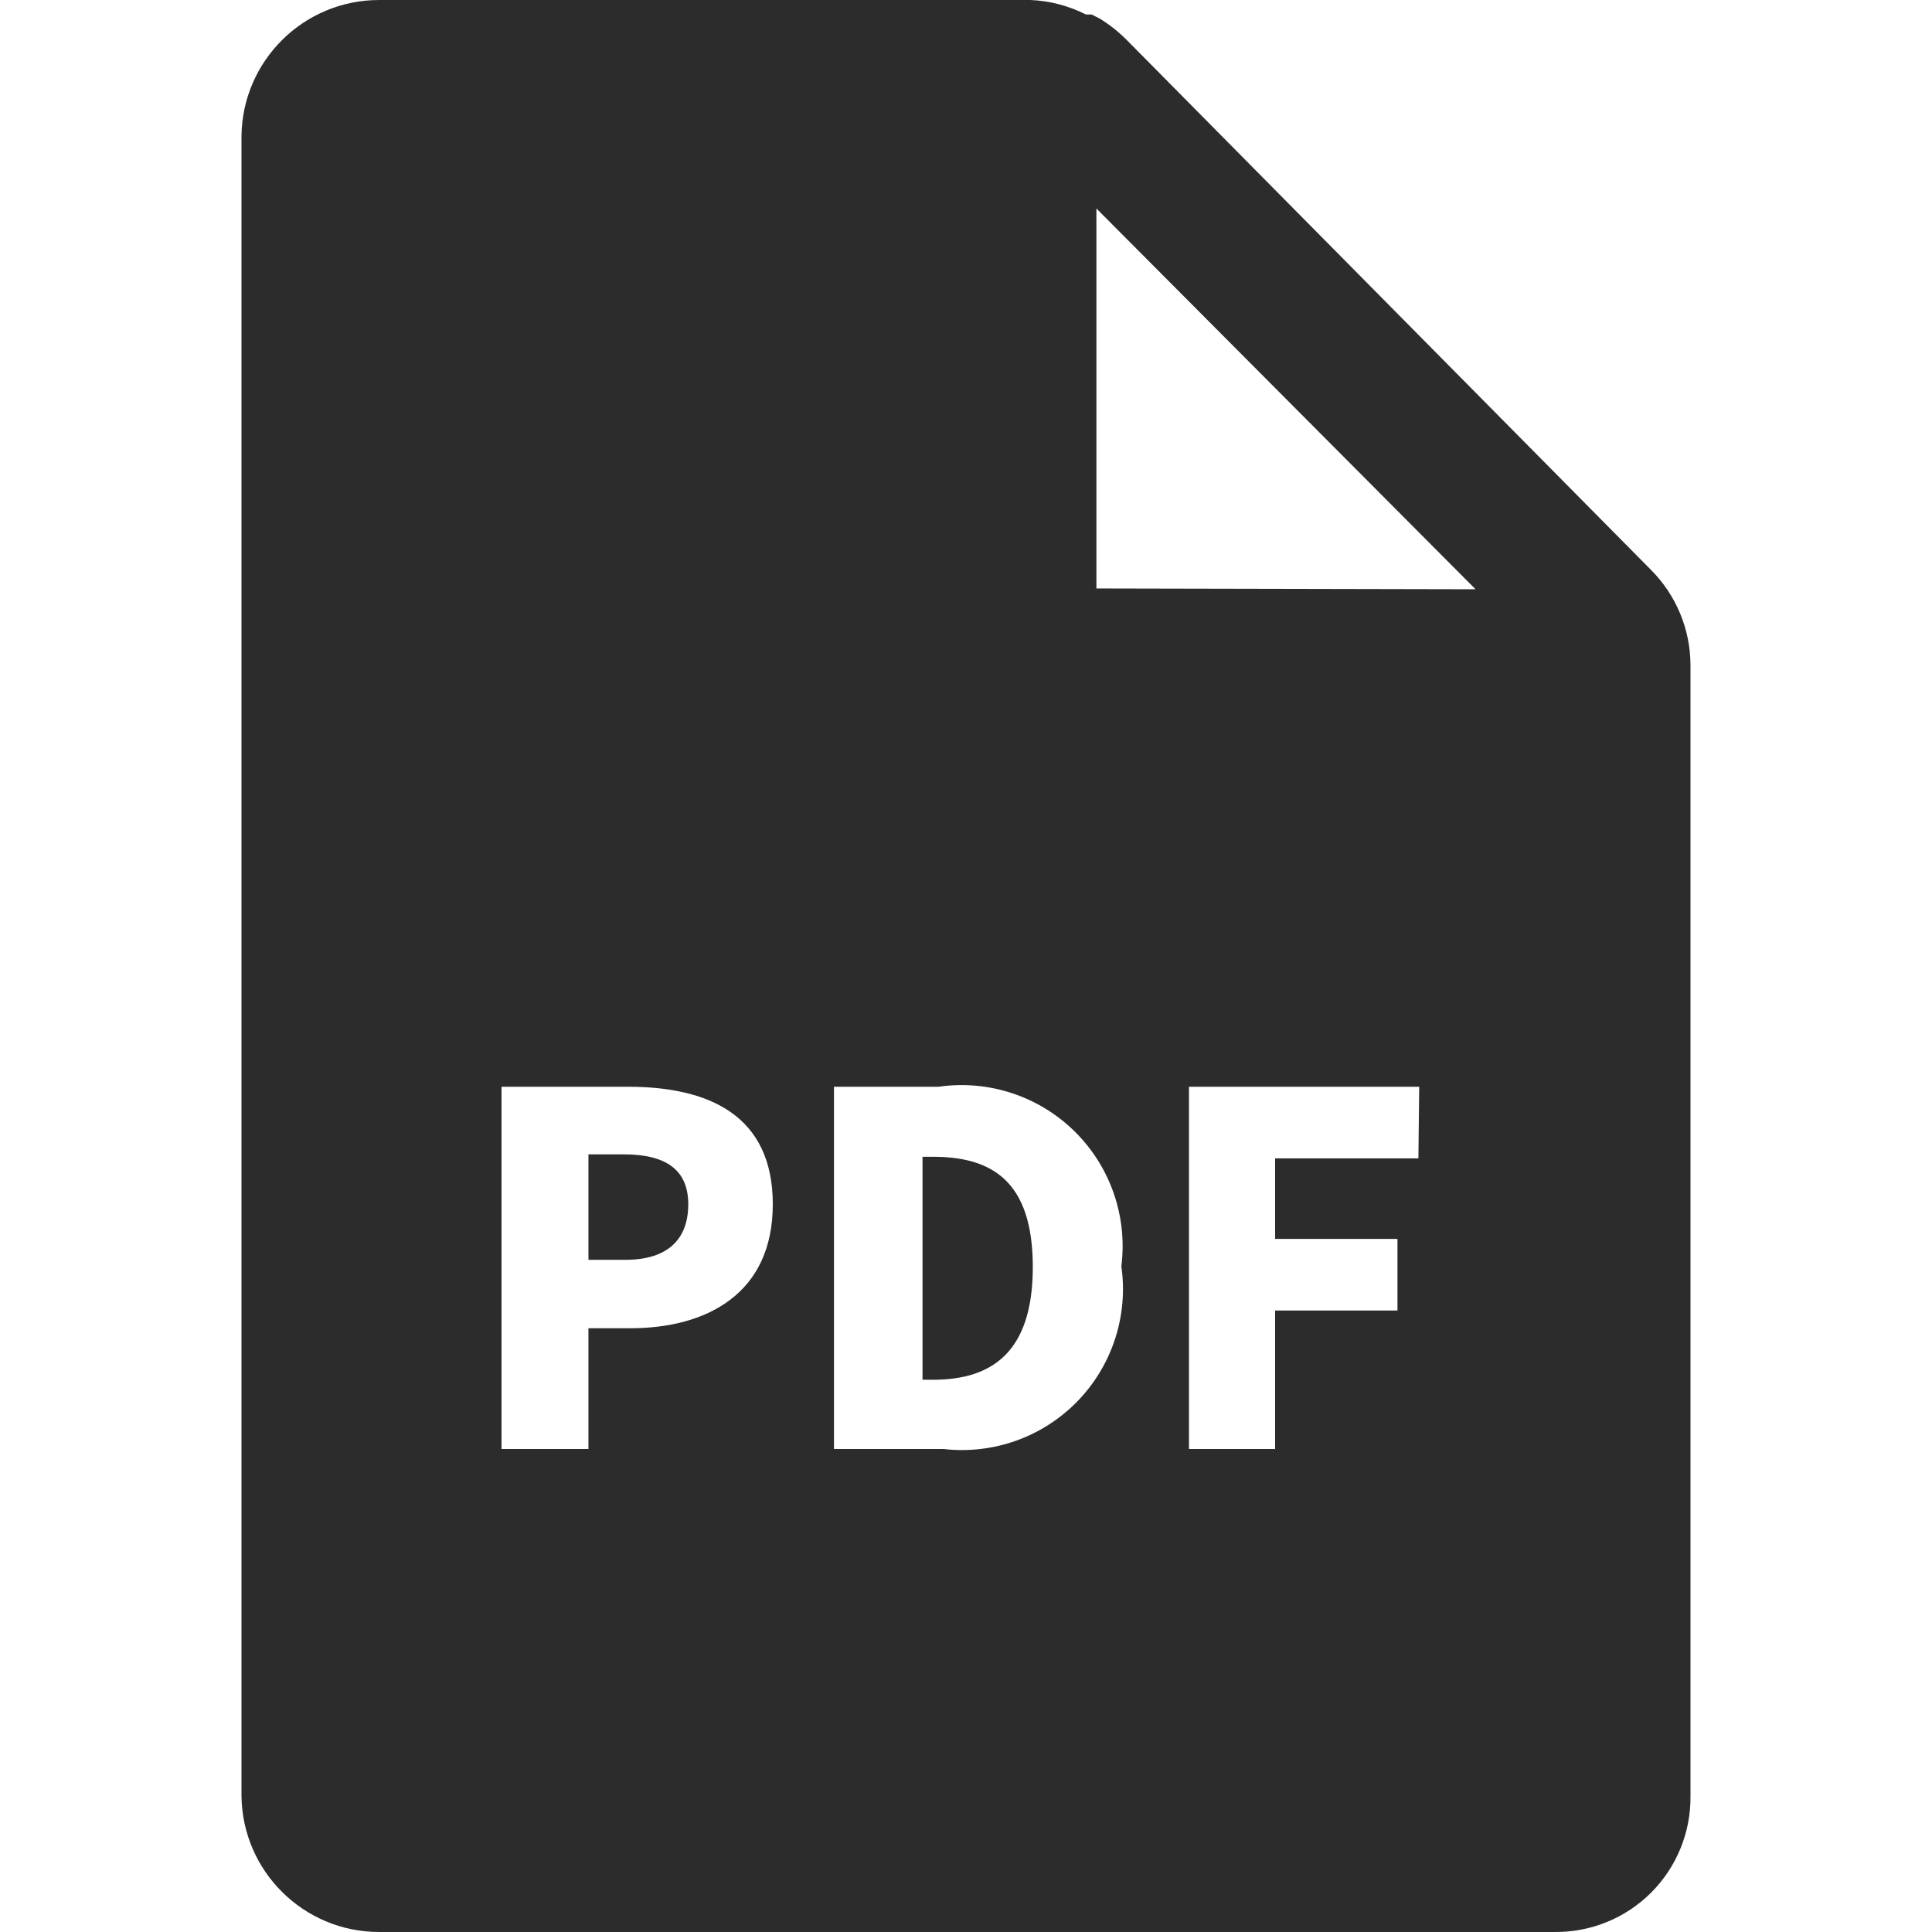
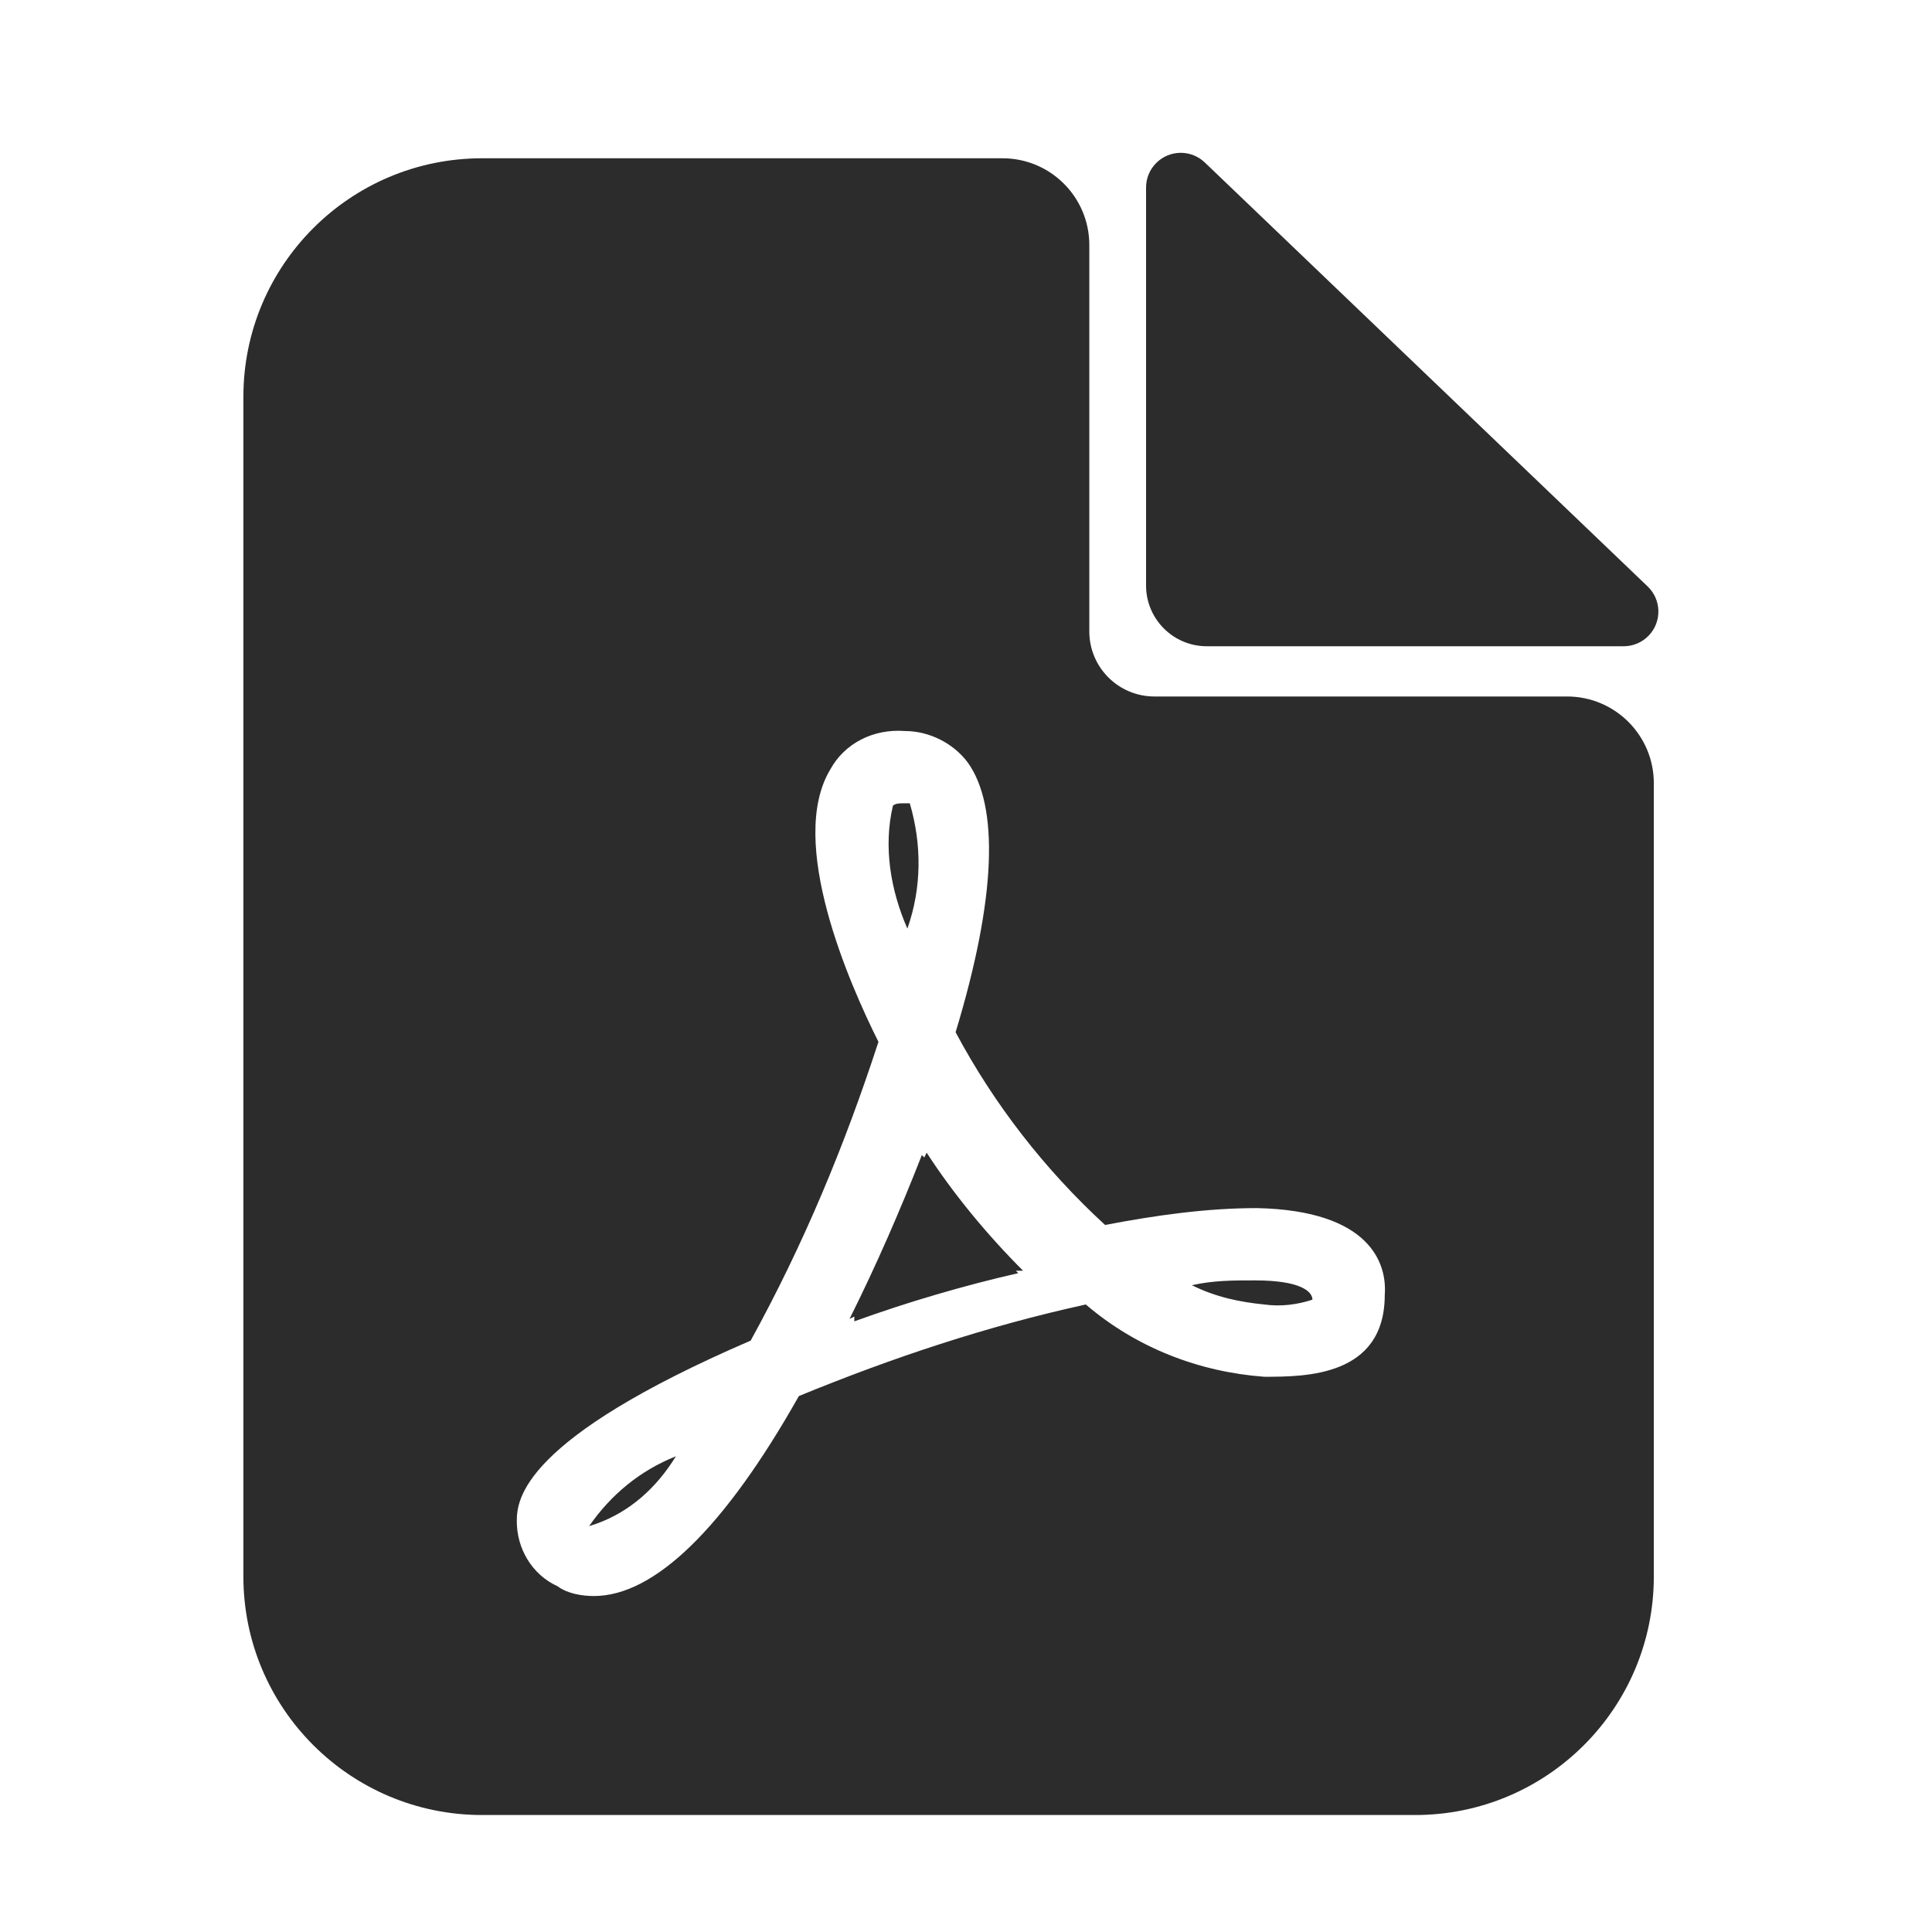
- <svg xmlns="http://www.w3.org/2000/svg" t="1604842474283" class="icon" viewBox="0 0 1024 1024" version="1.1" p-id="1203" width="200" height="200">
+ <svg xmlns="http://www.w3.org/2000/svg" t="1604849751542" class="icon" viewBox="0 0 1024 1024" version="1.1" p-id="3668" width="200" height="200">
  <defs>
    <style type="text/css" />
  </defs>
-   <path d="M874.66 301.652L597.328 21.333a76.8 76.8 0 0 0-14.507-11.52l-4.267-2.133h-2.987A71.68 71.68 0 0 0 546.129 0H200.957A72.96 72.96 0 0 0 127.997 72.106v879.782A72.96 72.96 0 0 0 200.957 1023.995h622.93A71.253 71.253 0 0 0 895.994 951.889V352.425a71.68 71.68 0 0 0-21.333-50.773zM334.076 703.996h-22.187V767.996H265.81v-191.999H332.796c42.666 0 76.8 14.933 76.8 62.293s-34.986 65.706-75.52 65.706zM500.049 767.996H442.023v-191.999h55.466a85.333 85.333 0 0 1 96.853 95.146A85.333 85.333 0 0 1 500.049 767.996z m251.732-154.026h-75.946v42.666h64.853v37.973h-64.853V767.996h-45.653v-191.999h122.026z m-170.666-302.078V110.506l200.959 201.812z" fill="#2c2c2c" p-id="1204" />
-   <path d="M494.502 613.117h-5.547v118.186h5.547c30.72 0 52.906-14.08 52.906-59.733s-21.76-58.453-52.906-58.453zM330.663 611.837h-18.773v55.893h19.627c22.613 0 33.28-11.093 33.28-29.44s-11.947-26.453-34.133-26.453z" fill="#2c2c2c" p-id="1205" />
+   <path d="M531.354 83.891c25.407 0 46.004 20.583 46.004 45.974v204.803c0 19.043 15.447 34.481 34.503 34.481h218.694c25.407 0 46.003 20.583 46.003 45.974v420.448c0 69.825-56.64 126.429-126.51 126.429H255.51C185.64 962 129 905.396 129 835.57V210.32c0-69.825 56.64-126.429 126.51-126.429h275.844zM479.65 387.459c-16.612-1.277-31.946 6.385-39.614 20.433-23.001 38.312 10.223 113.659 25.558 144.308-17.89 54.914-39.614 107.274-67.728 158.356-121.398 52.36-123.954 84.286-123.954 95.78 0 14.048 7.668 28.095 21.724 34.48 5.112 3.832 12.779 5.109 19.168 5.109 31.947 0 69.006-35.758 108.62-105.996 49.837-20.433 99.674-37.035 152.067-48.529 26.836 22.987 60.06 35.758 94.563 38.312 21.724 0 63.894 0 63.894-43.42 1.278-16.602-7.667-44.697-67.727-45.974-26.836 0-53.671 3.83-80.507 8.94-31.947-29.373-58.782-63.854-79.228-102.166 21.724-71.515 23.002-120.044 6.39-143.031-7.668-10.217-20.447-16.602-33.226-16.602zM358.251 771.855c-10.223 16.602-24.28 29.373-42.17 35.758l-3.833 1.277c11.5-16.602 26.835-29.372 46.003-37.035z m132.9-160.91c14.056 21.71 31.946 43.42 51.114 62.576h-3.833l1.278 1.277c-28.114 6.386-58.783 15.325-86.896 25.542v-2.554l-2.556 1.277c14.057-28.096 26.836-57.468 38.337-86.84l1.278 1.276z m173.79 67.685c25.558 0 30.67 6.385 30.67 10.216-7.668 2.554-16.613 3.831-25.558 2.554-12.779-1.277-25.557-3.83-38.336-10.216 11.5-2.554 21.724-2.554 33.225-2.554zM482.206 425.77c6.39 21.71 6.39 44.697-1.278 66.407-8.945-20.433-12.778-43.42-7.667-65.13 1.278-1.277 3.834-1.277 5.112-1.277zM625.837 80.995a18.4 18.4 0 0 1 12.725 5.109l234.743 224.735c7.34 7.028 7.595 18.675 0.567 26.016a18.4 18.4 0 0 1-13.291 5.675H639.637c-17.783 0-32.2-14.416-32.2-32.2V99.395c0-10.162 8.238-18.4 18.4-18.4z" fill="#2c2c2c" p-id="3669" />
</svg>
